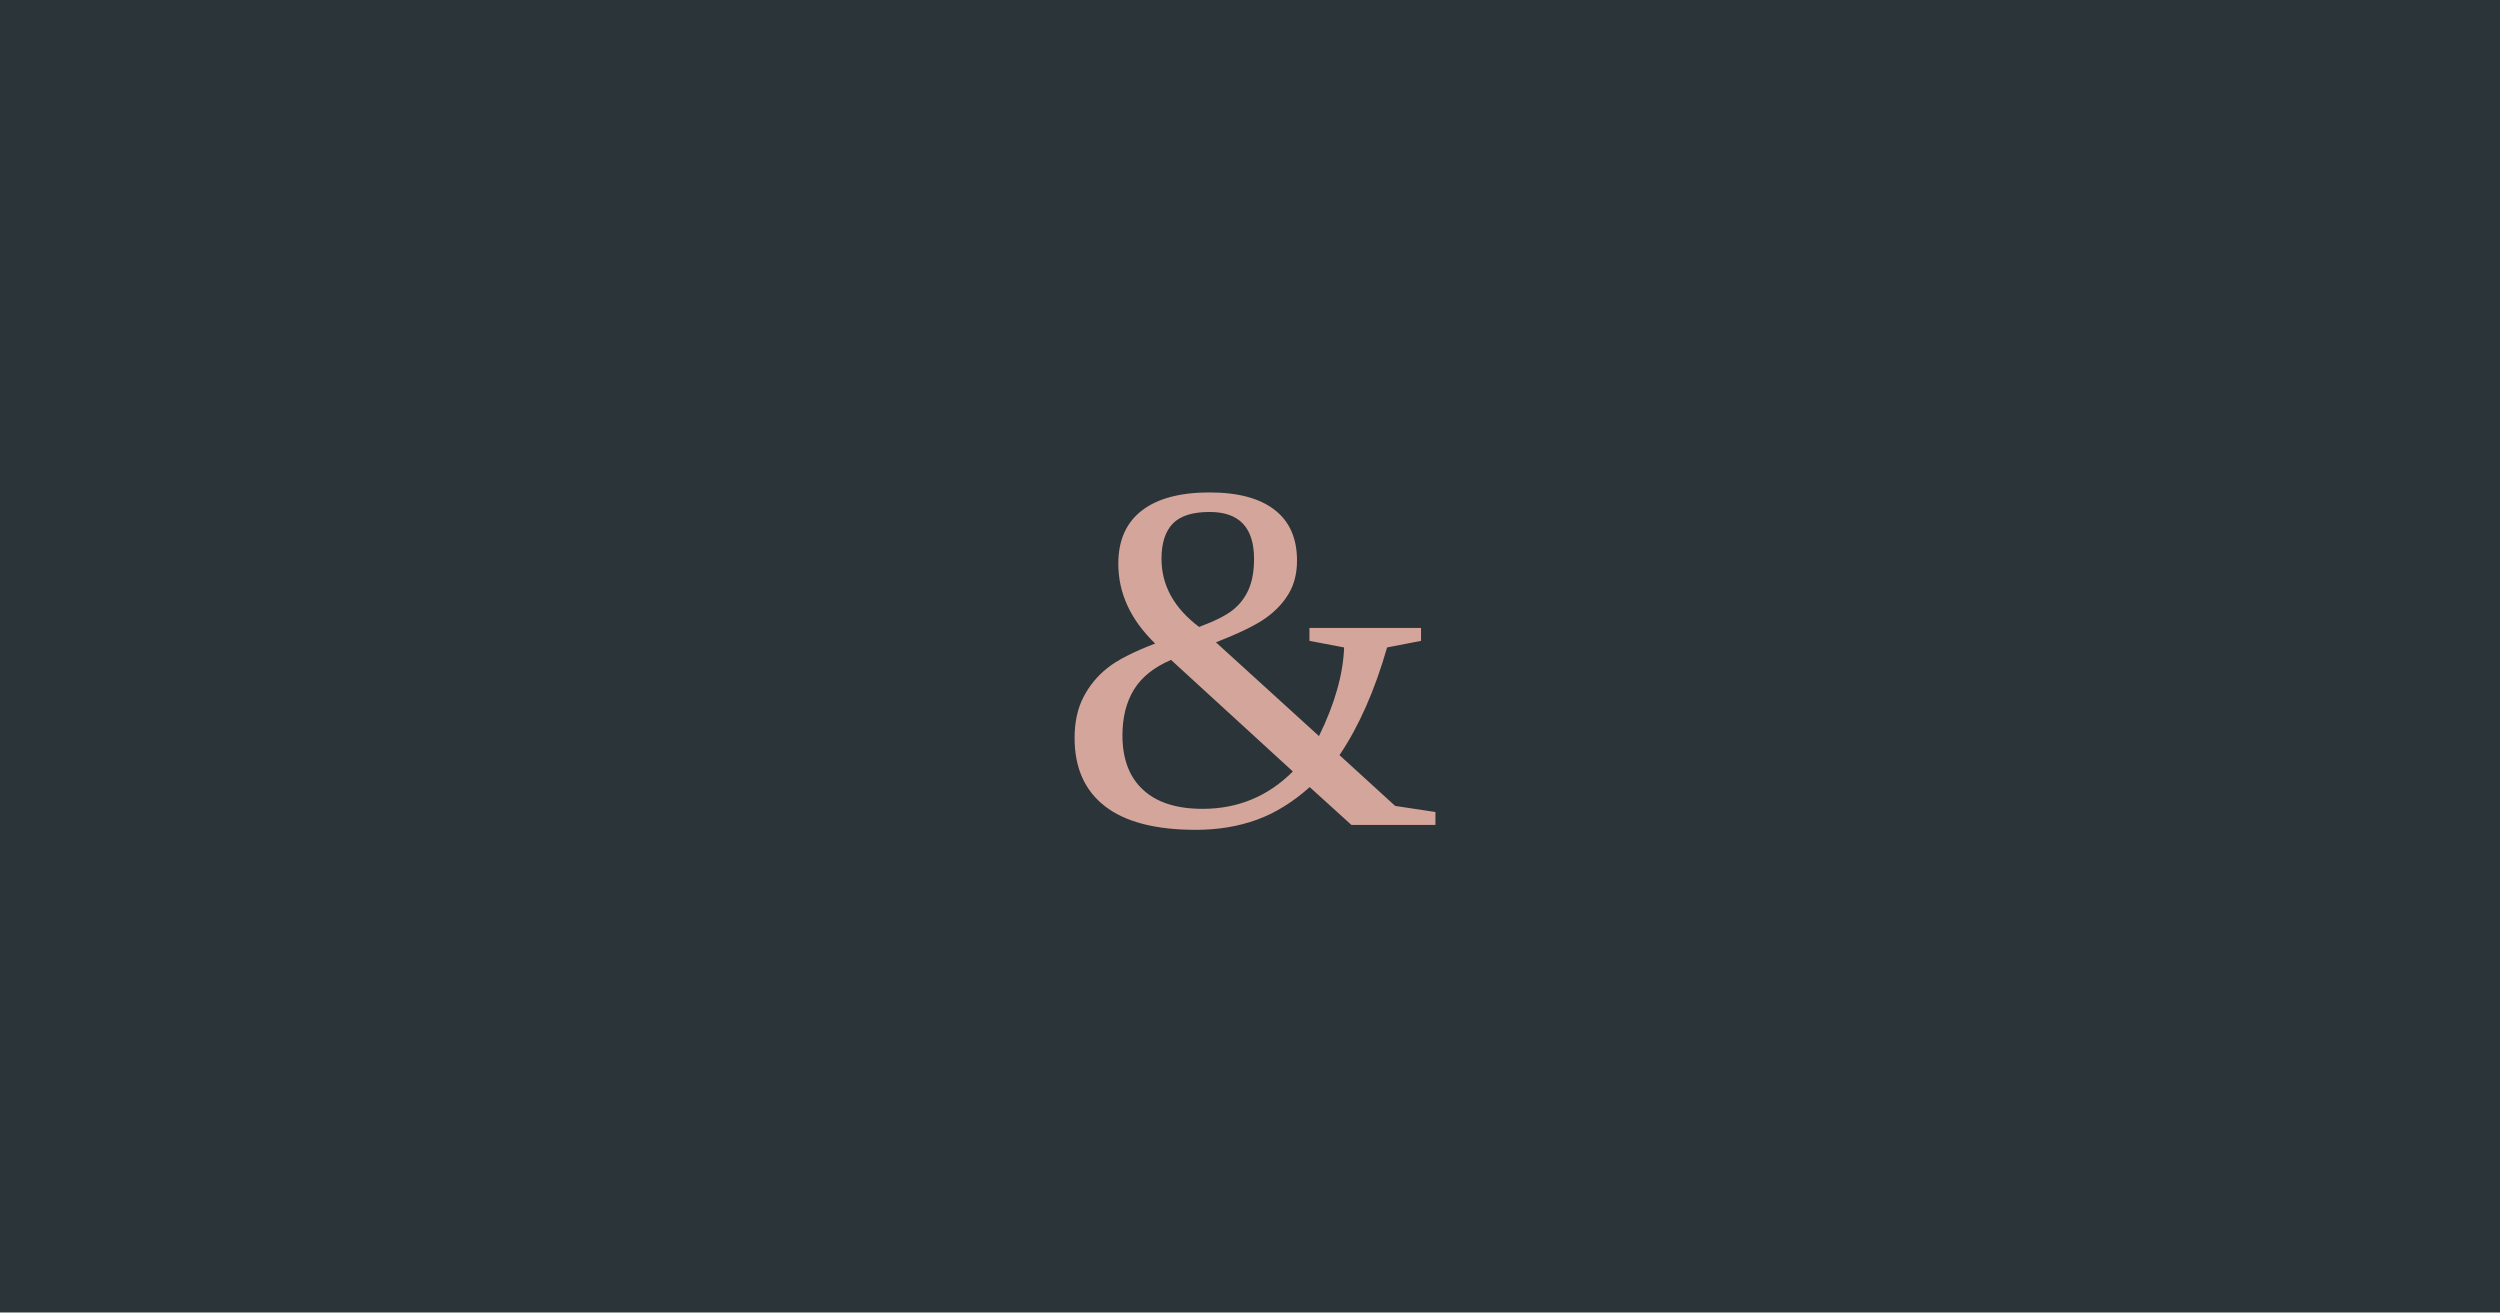
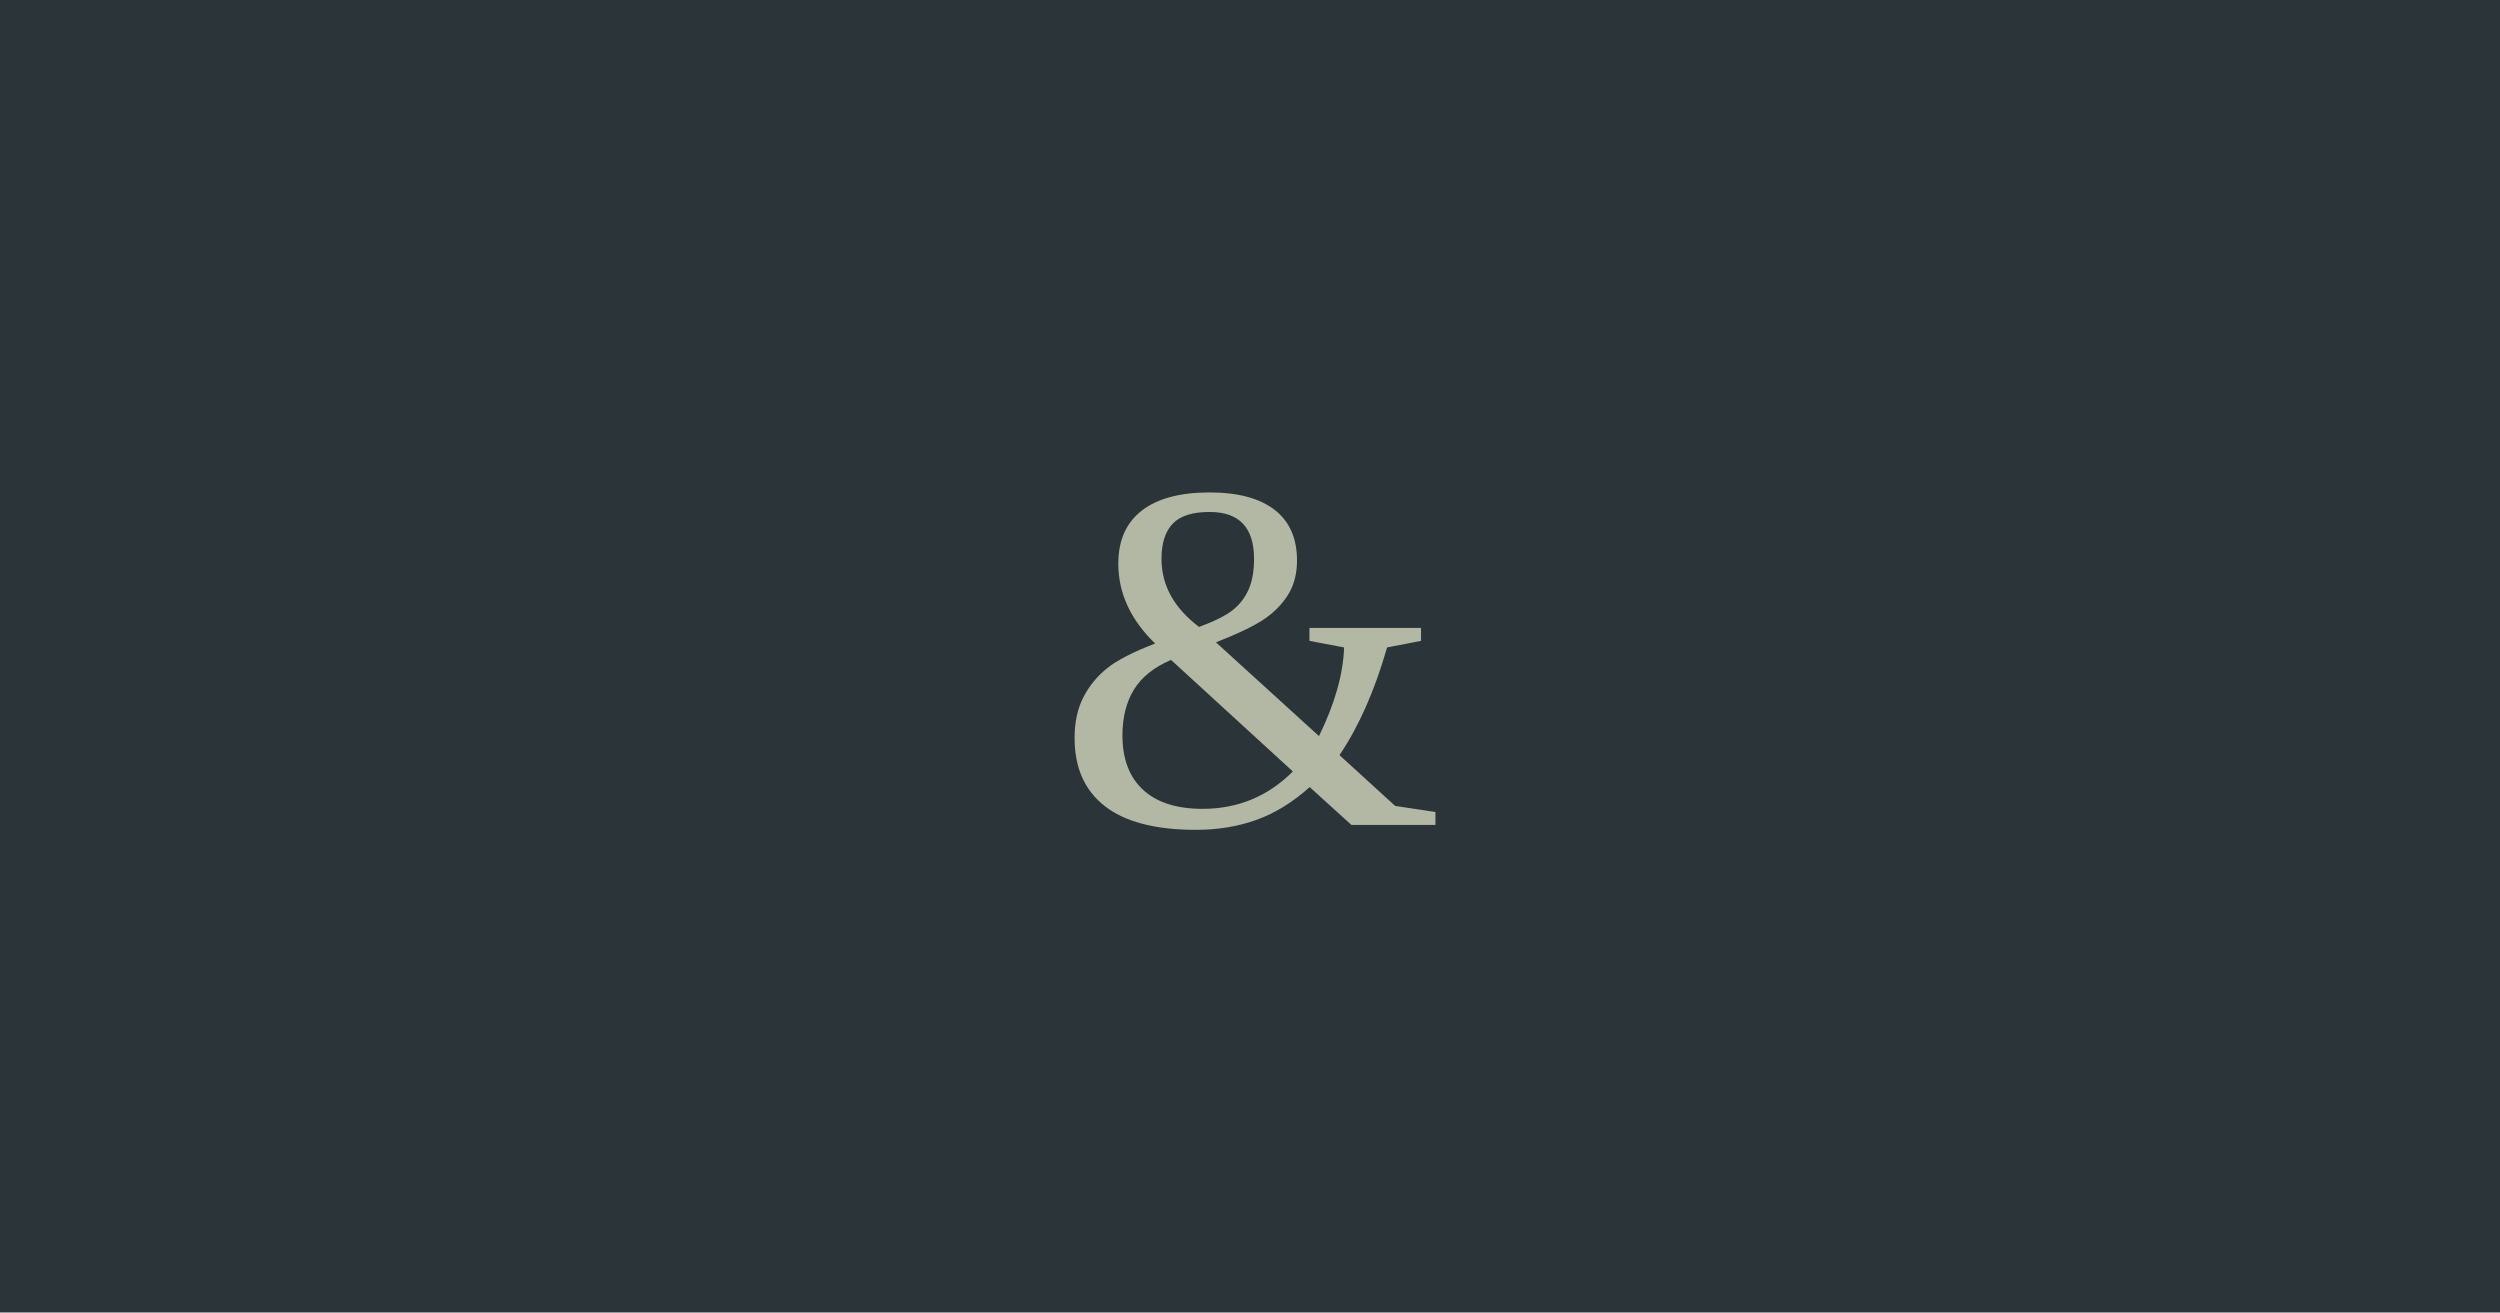
<svg xmlns="http://www.w3.org/2000/svg" viewBox="0 0 1200 630">
  <rect width="1200" height="630" fill="#2A3439" />
-   <text x="50%" y="50%" dominant-baseline="central" text-anchor="middle" font-family="Georgia, 'Times New Roman', serif" font-size="240" font-weight="400" fill="#D4A59A">&amp;</text>
+   <text x="50%" y="50%" dominant-baseline="central" text-anchor="middle" font-family="Georgia, 'Times New Roman', serif" font-size="240" font-weight="400" fill="#B2B8A3">&amp;</text>
</svg>
